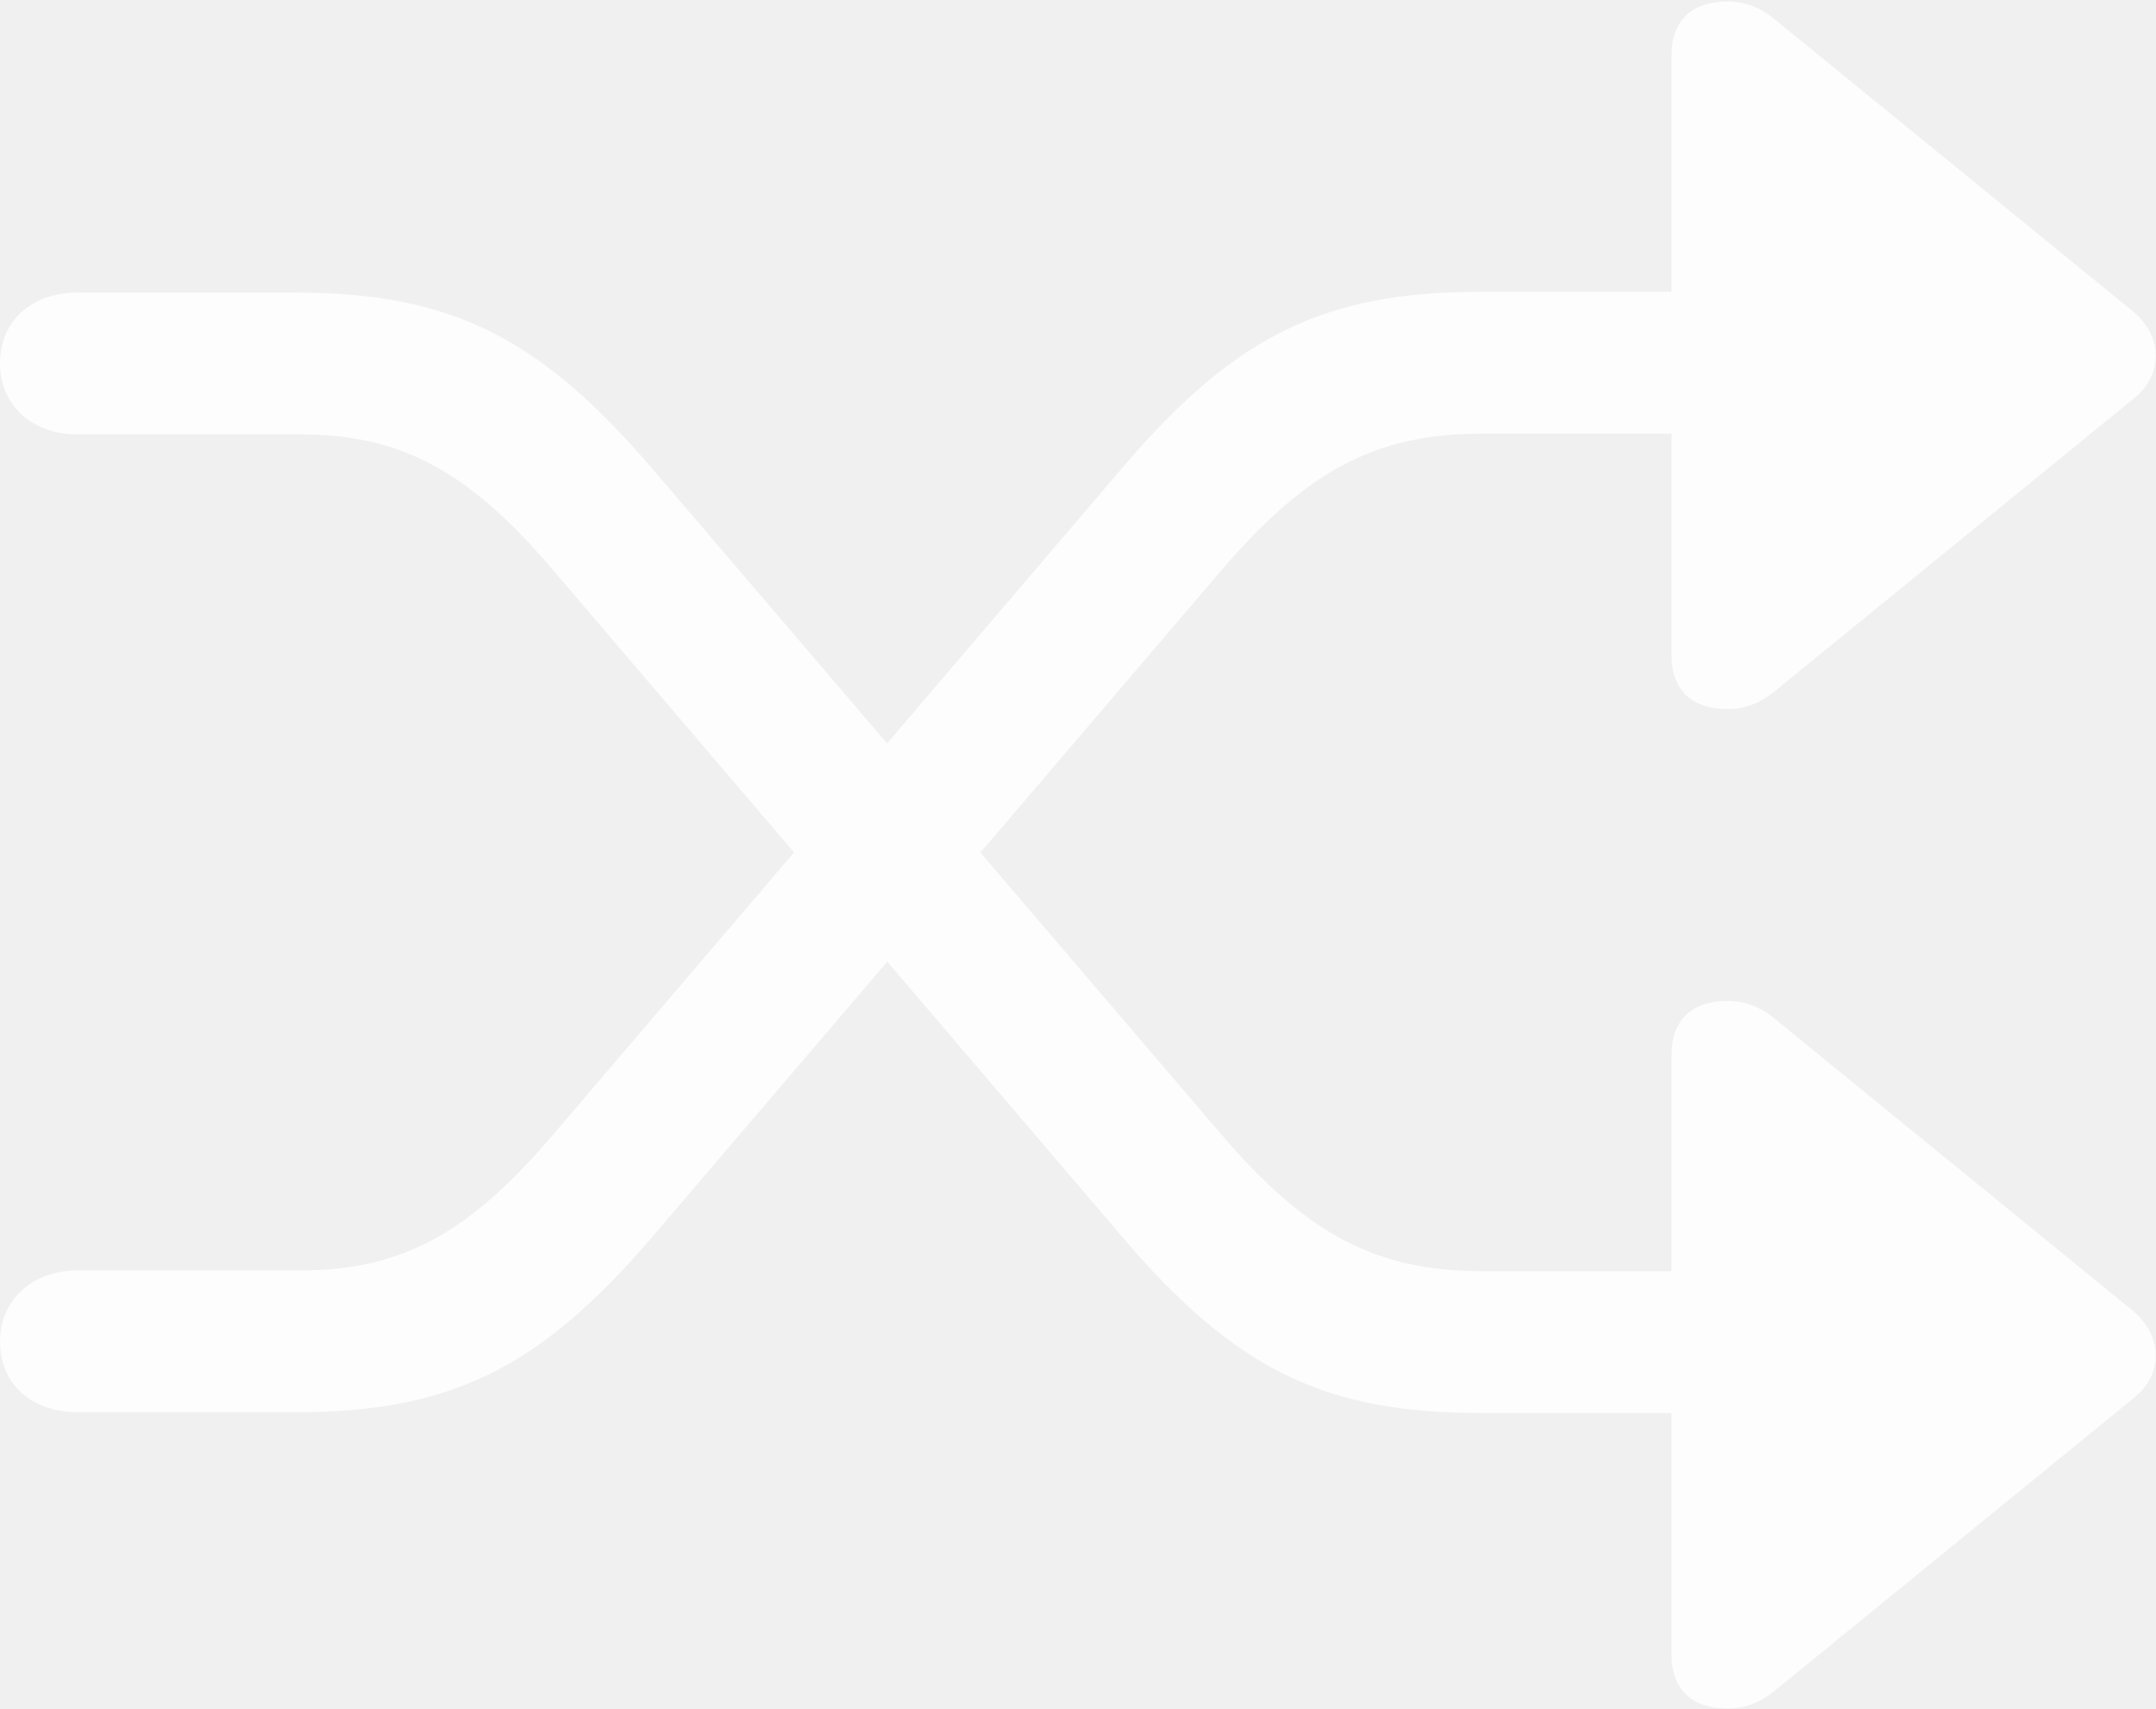
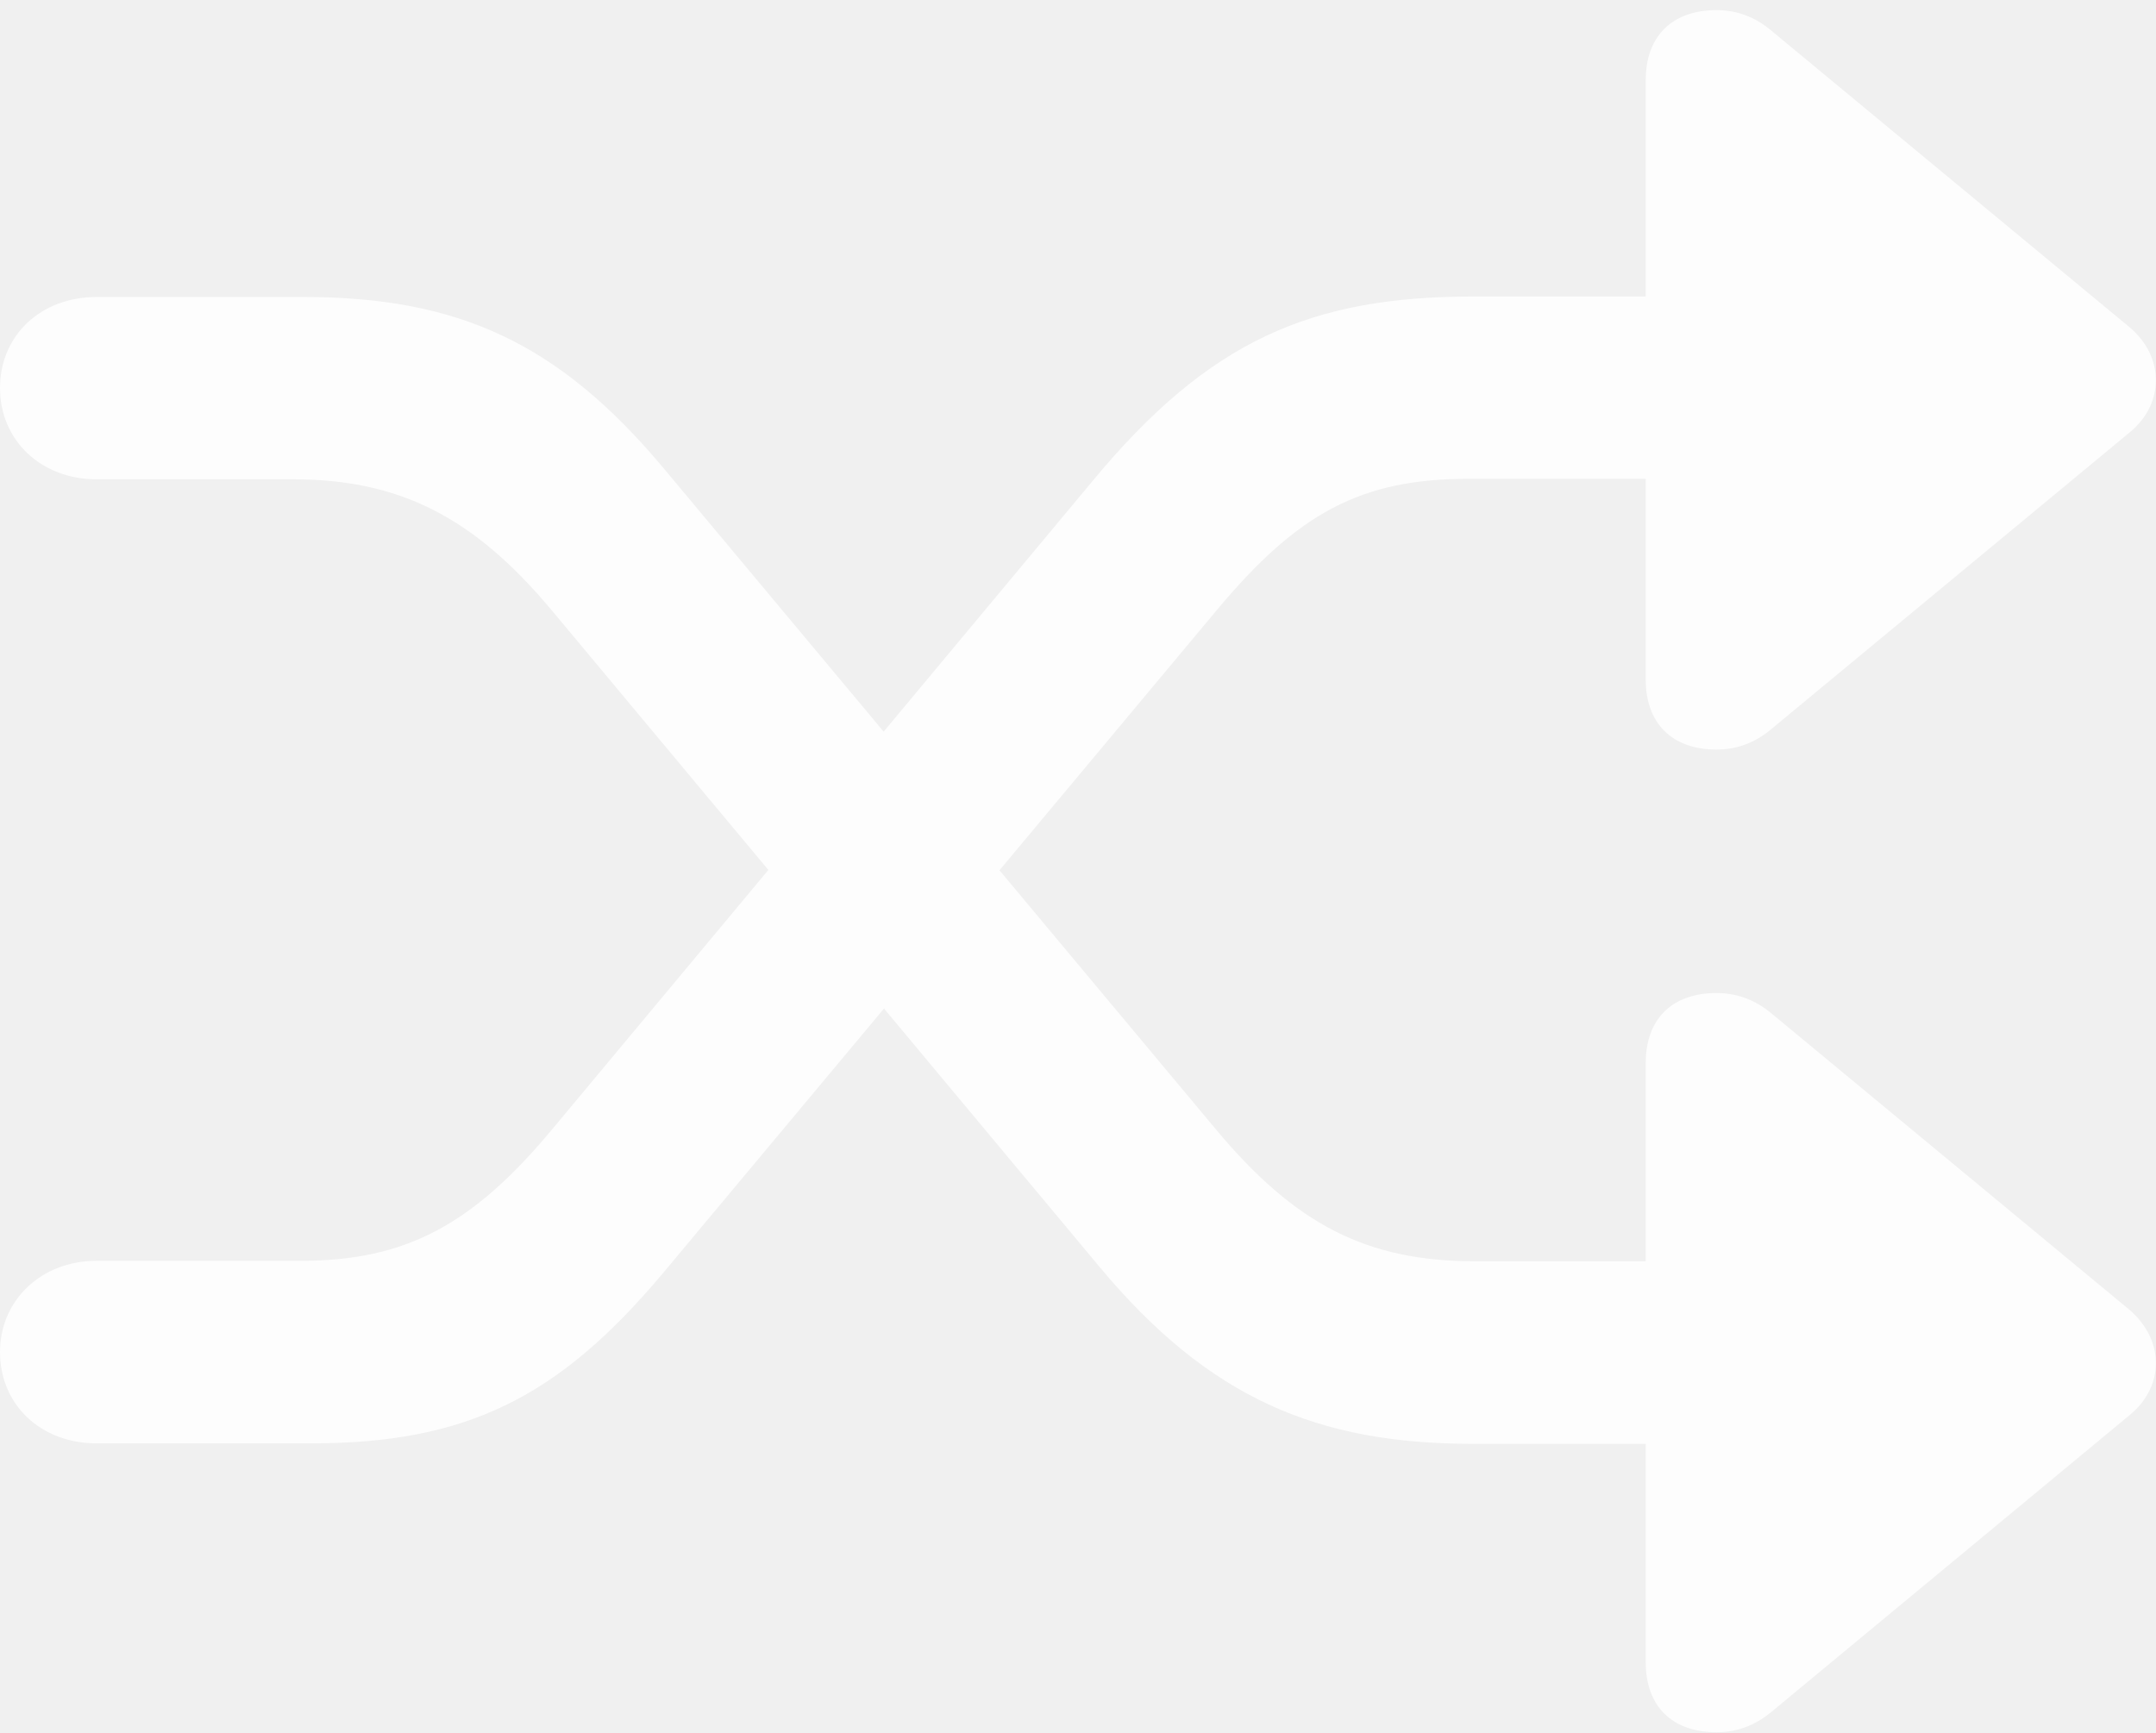
- <svg xmlns="http://www.w3.org/2000/svg" version="1.1" width="282.031" height="223.535">
+ <svg xmlns="http://www.w3.org/2000/svg" version="1.1" width="299.018" height="240.304">
  <g>
-     <rect height="223.535" opacity="0" width="282.031" x="0" y="0" />
-     <path d="M0 175.488C0 181.055 4.102 184.766 10.156 184.766L38.672 184.766C58.887 184.766 70.508 179.102 85.254 161.914L159.863 74.512C170.996 61.523 180.078 56.738 193.848 56.738L218.652 56.738L218.652 85.742C218.652 90.234 221.289 92.773 225.977 92.773C228.125 92.773 230.078 92.09 231.934 90.625L279.004 52.246C283.008 49.121 283.008 44.043 279.004 40.723L231.934 2.344C230.078 0.879 228.125 0.195 225.977 0.195C221.289 0.195 218.652 2.734 218.652 7.227L218.652 38.184L193.555 38.184C173.242 38.184 161.523 43.945 146.875 61.133L72.363 148.438C61.23 161.523 52.344 166.211 39.355 166.211L10.156 166.211C4.199 166.211 0 170.117 0 175.488ZM0 47.559C0 53.027 4.199 56.836 10.156 56.836L39.355 56.836C52.441 56.836 61.328 61.621 72.363 74.609L146.875 161.914C161.523 179.102 173.242 184.863 193.555 184.863L218.652 184.863L218.652 216.504C218.652 220.996 221.289 223.535 225.977 223.535C228.125 223.535 230.078 222.852 231.934 221.387L279.004 183.008C283.008 179.883 283.008 174.902 279.004 171.484L231.934 133.105C230.078 131.641 228.125 130.957 225.977 130.957C221.289 130.957 218.652 133.496 218.652 137.988L218.652 166.309L193.848 166.309C180.078 166.309 170.996 161.523 159.863 148.535L85.254 61.23C70.508 44.043 58.887 38.281 38.672 38.281L10.156 38.281C4.102 38.281 0 41.992 0 47.559Z" fill="#ffffff" fill-opacity="0.85" />
+     <rect height="240.304" opacity="0" width="299.018" x="0" y="0" />
+     <path d="M0 187.568C0 194.874 5.654 200.231 13.386 200.231L43.206 200.231C64.725 200.231 77.495 193.852 91.962 176.603L168.838 84.542C180.033 71.15 188.773 66.427 203.661 66.427L228.248 66.427L228.248 94.282C228.248 100.358 231.91 103.984 238.057 103.984C240.95 103.984 243.369 103.021 245.504 101.277L295.338 60.01C300.243 56.015 300.212 49.477 295.338 45.381L245.504 4.114C243.369 2.369 240.95 1.406 238.057 1.406C231.91 1.406 228.248 5.032 228.248 11.108L228.248 41.134L204.33 41.134C181.813 41.134 167.672 47.237 151.533 66.722L76.525 156.729C65.547 169.908 56.257 174.906 41.747 174.906L13.386 174.906C5.721 174.906 0 180.365 0 187.568ZM0 53.831C0 61.101 5.721 66.494 13.386 66.494L40.66 66.494C55.236 66.494 65.614 71.589 76.525 84.671L152.558 175.826C167.641 193.883 182.621 200.297 204.237 200.297L228.248 200.297L228.248 230.602C228.248 236.709 231.91 240.304 238.057 240.304C240.95 240.304 243.369 239.341 245.504 237.628L295.338 196.33C300.243 192.335 300.212 185.895 295.338 181.701L245.504 140.434C243.369 138.721 240.95 137.758 238.057 137.758C231.91 137.758 228.248 141.353 228.248 147.46L228.248 174.973L204.623 174.973C189.519 174.973 179.66 169.846 168.714 156.764L91.962 64.864C77.495 47.614 63.607 41.2 42.119 41.2L13.386 41.2C5.654 41.2 0 46.526 0 53.831Z" fill="#ffffff" fill-opacity="0.85" />
  </g>
</svg>
